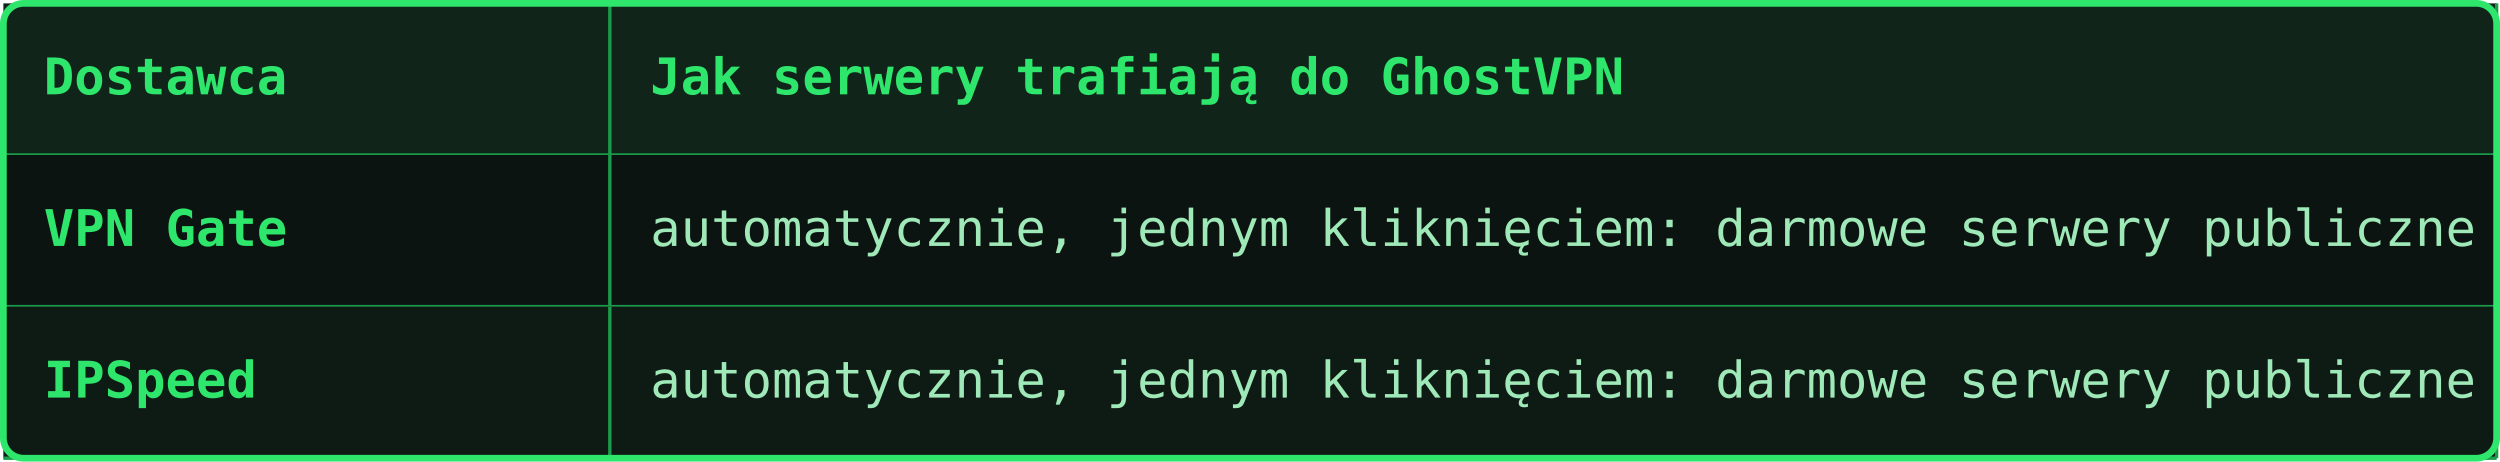
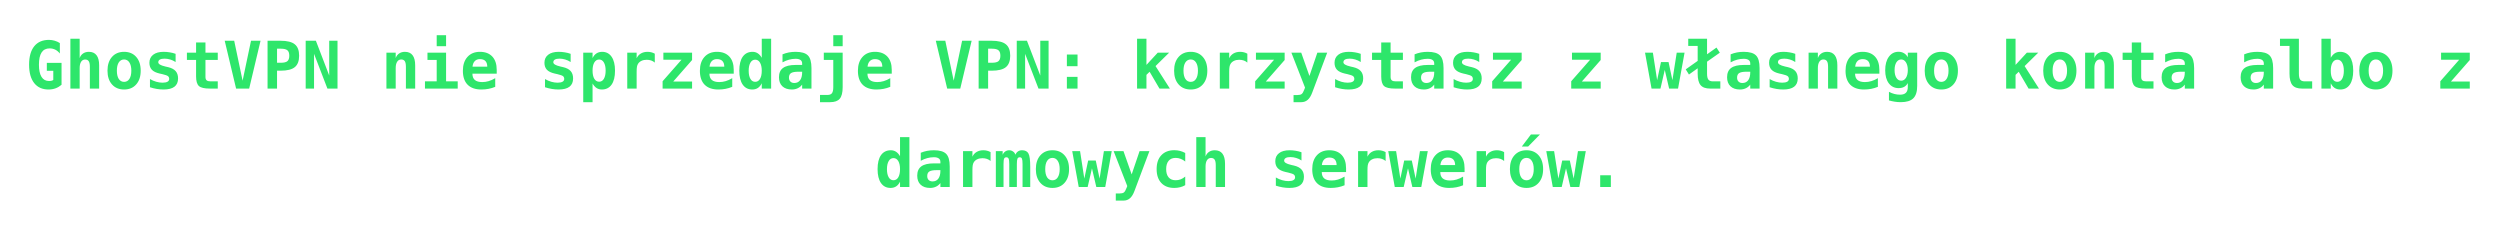
- <svg xmlns="http://www.w3.org/2000/svg" width="742" height="137" viewBox="0 0 742 137">
-   <g font-family="Consolas,'DejaVu Sans Mono',monospace" font-size="15" style="white-space:pre">
-     <rect x="1" y="1" width="740" height="45" fill="#10241a" />
-     <text x="13" y="28" font-weight="700" fill="#2ee66b">Dostawca</text>
-     <line x1="181" y1="1" x2="181" y2="46" stroke="#1a9c4a" stroke-width="1" />
-     <text x="193" y="28" font-weight="700" fill="#2ee66b">Jak serwery trafiają do GhostVPN</text>
-     <line x1="741" y1="1" x2="741" y2="46" stroke="#1a9c4a" stroke-width="1" />
-     <line x1="1" y1="46" x2="741" y2="46" stroke="#1a9c4a" stroke-width="1" />
-     <rect x="1" y="46" width="740" height="45" fill="#0b1410" />
-     <text x="13" y="73" font-weight="700" fill="#2ee66b">VPN Gate</text>
-     <line x1="181" y1="46" x2="181" y2="91" stroke="#1a9c4a" stroke-width="1" />
-     <text x="193" y="73" font-weight="400" fill="#9fe8b8">automatycznie, jednym kliknięciem: darmowe serwery publiczne</text>
-     <line x1="741" y1="46" x2="741" y2="91" stroke="#1a9c4a" stroke-width="1" />
-     <line x1="1" y1="91" x2="741" y2="91" stroke="#1a9c4a" stroke-width="1" />
-     <rect x="1" y="91" width="740" height="45" fill="#0e1a14" />
-     <text x="13" y="118" font-weight="700" fill="#2ee66b">IPSpeed</text>
-     <line x1="181" y1="91" x2="181" y2="136" stroke="#1a9c4a" stroke-width="1" />
-     <text x="193" y="118" font-weight="400" fill="#9fe8b8">automatycznie, jednym kliknięciem: darmowe serwery publiczne</text>
-     <line x1="741" y1="91" x2="741" y2="136" stroke="#1a9c4a" stroke-width="1" />
-     <line x1="1" y1="136" x2="741" y2="136" stroke="#1a9c4a" stroke-width="1" />
-     <rect x="1" y="1" width="740" height="135" rx="6" fill="none" stroke="#2ee66b" stroke-width="2" />
+ <svg xmlns="http://www.w3.org/2000/svg" width="762" height="70" viewBox="0 0 762 70">
+   <g font-family="Consolas,'DejaVu Sans Mono',monospace" font-weight="700" font-size="20" fill="#2ee66b" style="white-space:pre">
+     <text x="381" y="27" text-anchor="middle">GhostVPN nie sprzedaje VPN: korzystasz z własnego konta albo z</text>
+     <text x="381" y="57" text-anchor="middle">darmowych serwerów.</text>
  </g>
</svg>
